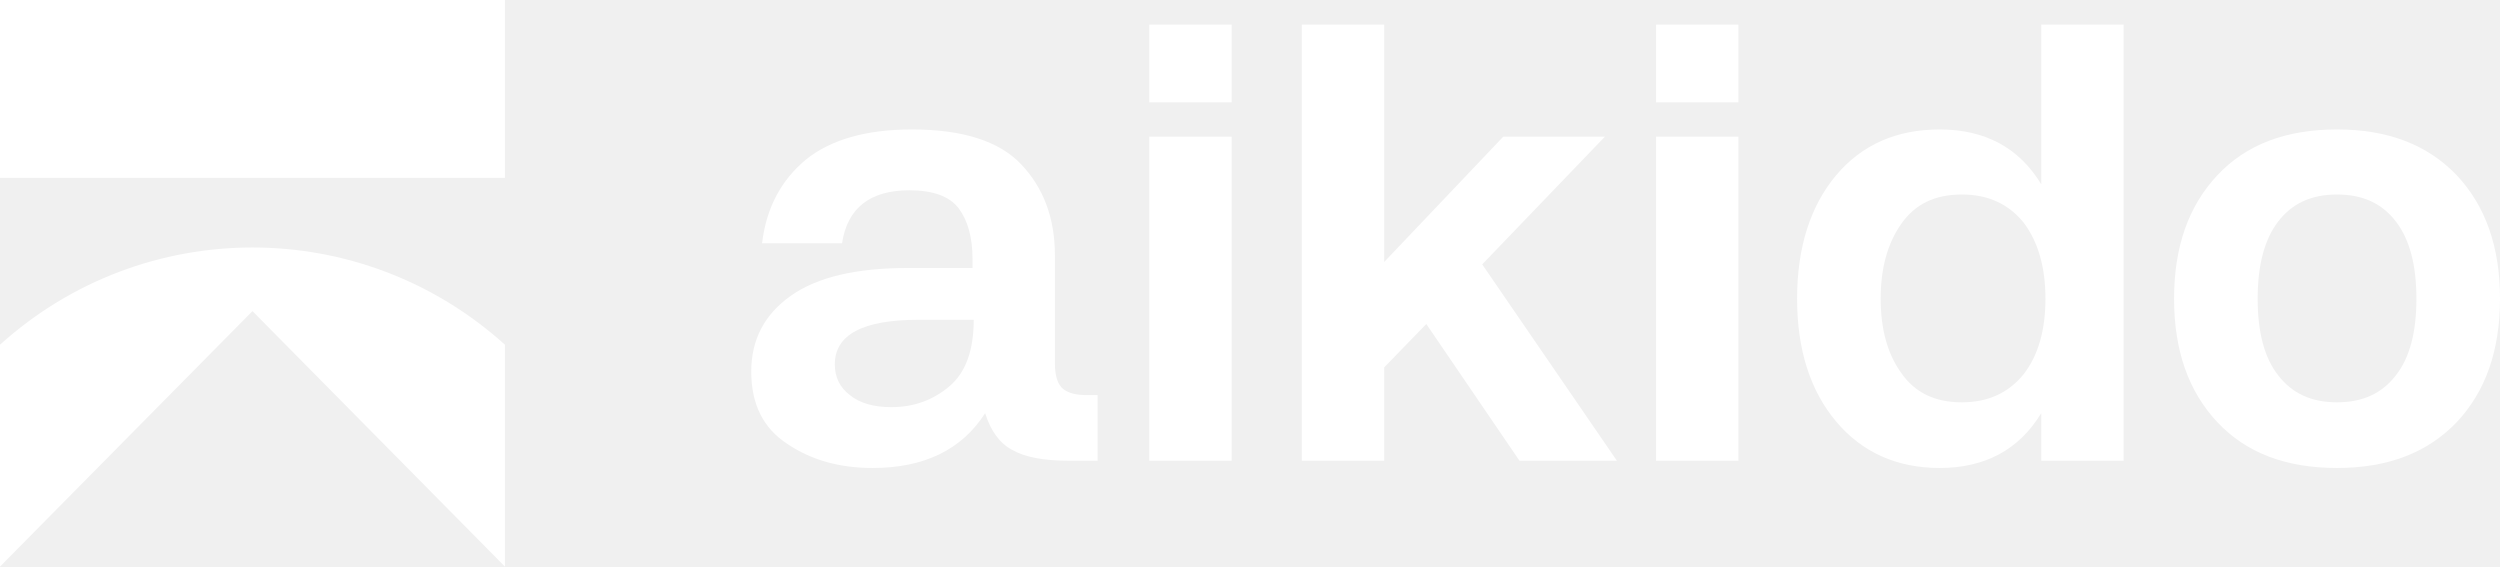
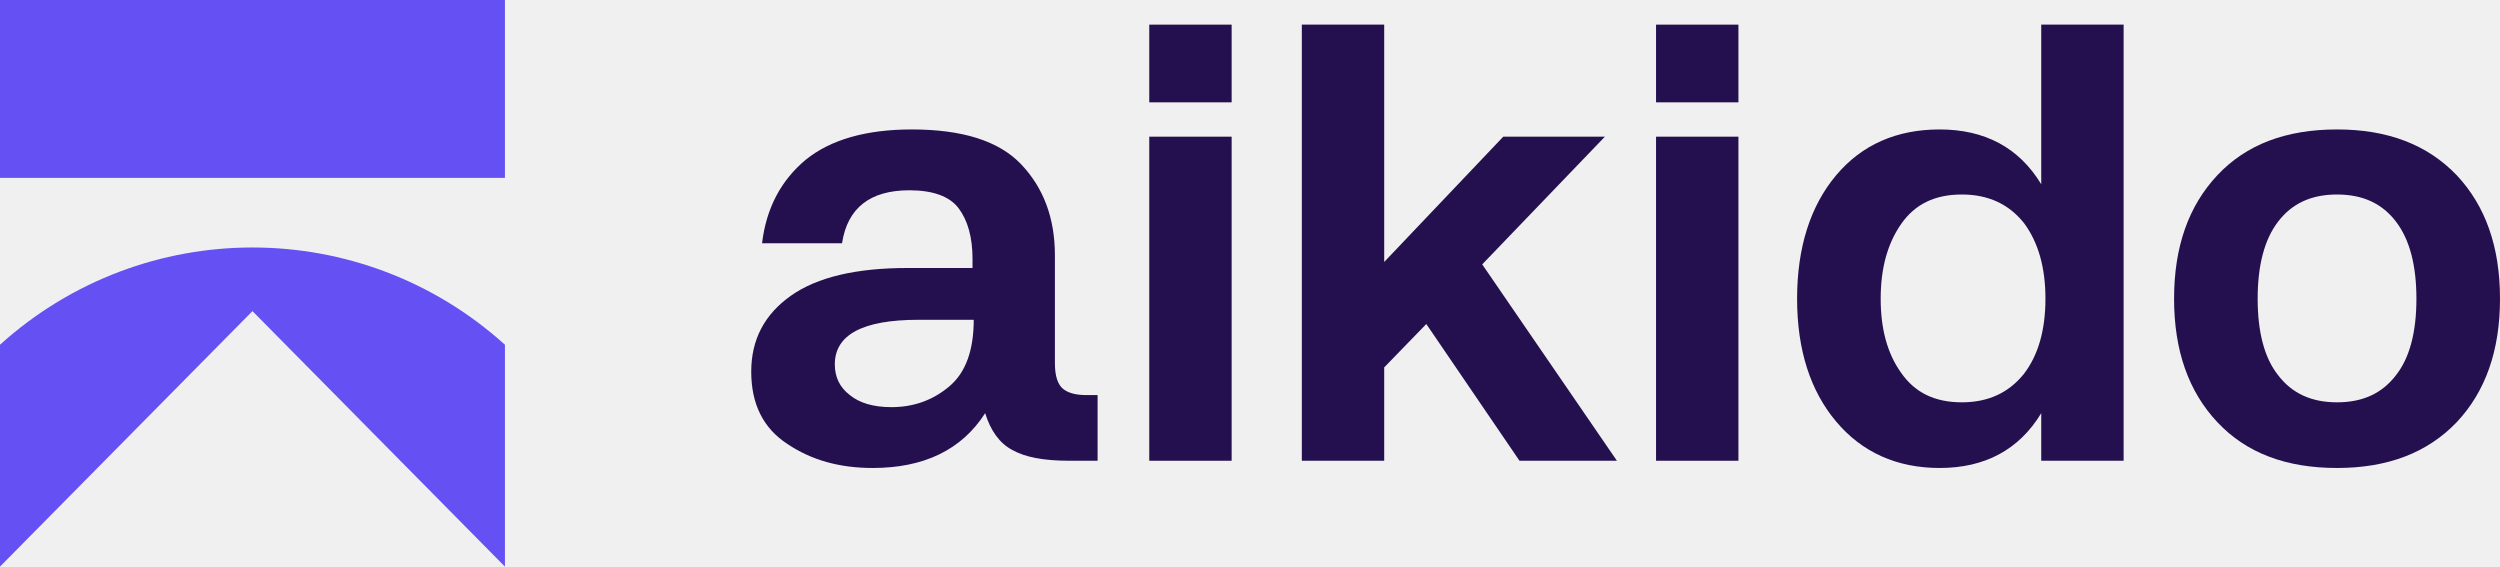
<svg xmlns="http://www.w3.org/2000/svg" width="406" height="92" viewBox="0 0 406 92" fill="none">
-   <path d="M82 0H0V28.887H82V0Z" fill="white" />
-   <path d="M0 55.982C23.328 34.928 58.672 34.928 82 55.982V91.984L81.984 92L41 50.525L0.016 92L0 91.984V55.982Z" fill="white" />
-   <path d="M178.25 64.163H176.493C174.832 64.163 173.563 63.87 172.684 63.185C171.805 62.5 171.317 61.13 171.317 58.978V41.467C171.317 35.402 169.461 30.511 165.848 26.696C162.235 22.88 156.278 21.022 148.074 21.022C140.652 21.022 134.891 22.685 130.887 25.913C126.883 29.239 124.441 33.739 123.758 39.511H136.746C137.625 33.739 141.336 30.902 147.684 30.902C151.492 30.902 154.227 31.88 155.692 33.837C157.156 35.794 157.938 38.533 157.938 42.054V43.522H147.391C139.09 43.522 132.742 44.989 128.445 48.022C124.148 51.054 122 55.163 122 60.348C122 65.63 123.953 69.543 127.859 72.087C131.766 74.728 136.356 76 141.727 76C150.028 76 156.18 73.065 159.989 67.098C160.867 69.935 162.332 71.989 164.383 73.065C166.434 74.239 169.461 74.826 173.66 74.826H178.25V64.163ZM144.754 66.12C141.824 66.12 139.578 65.435 138.016 64.163C136.356 62.891 135.574 61.228 135.574 59.174C135.574 54.38 140.067 51.935 149.149 51.935H158.133C158.133 56.826 156.864 60.446 154.227 62.696C151.59 64.946 148.465 66.12 144.754 66.12Z" fill="white" />
-   <path d="M186.64 4V16.62H200.019V4H186.64ZM186.64 22.196V74.826H200.019V22.196H186.64Z" fill="white" />
-   <path d="M211.415 4V74.826H224.794V59.663L231.63 52.62L246.767 74.826H262.587L240.712 42.935L260.634 22.196H244.13L224.794 42.544V4H211.415Z" fill="white" />
-   <path d="M268.942 4V16.62H282.321V4H268.942ZM268.942 22.196V74.826H282.321V22.196H268.942Z" fill="white" />
-   <path d="M344.876 4H331.497V29.924C327.884 23.956 322.317 21.022 314.993 21.022C308.059 21.022 302.395 23.467 298.196 28.456C293.997 33.446 291.848 40.196 291.848 48.511C291.848 56.826 293.997 63.478 298.196 68.467C302.395 73.457 308.059 76 314.993 76C322.317 76 327.884 73.065 331.497 67.098V74.826H344.876V4ZM318.606 65.337C314.212 65.337 310.989 63.772 308.743 60.544C306.497 57.413 305.423 53.402 305.423 48.511C305.423 43.62 306.497 39.609 308.743 36.38C310.989 33.152 314.212 31.587 318.606 31.587C322.903 31.587 326.223 33.152 328.665 36.185C331.009 39.315 332.181 43.424 332.181 48.511C332.181 53.598 331.009 57.706 328.665 60.739C326.223 63.772 322.903 65.337 318.606 65.337Z" fill="white" />
-   <path d="M379.535 76C387.738 76 394.184 73.554 398.969 68.565C403.656 63.576 406 56.924 406 48.511C406 40.098 403.656 33.446 398.969 28.456C394.184 23.467 387.738 21.022 379.535 21.022C371.234 21.022 364.789 23.467 360.101 28.456C355.414 33.446 353.07 40.098 353.07 48.511C353.07 56.924 355.414 63.576 360.101 68.565C364.789 73.554 371.234 76 379.535 76ZM379.535 65.337C375.336 65.337 372.211 63.87 369.965 60.935C367.718 58.098 366.644 53.891 366.644 48.511C366.644 43.13 367.718 38.924 369.965 35.989C372.211 33.054 375.336 31.587 379.535 31.587C383.734 31.587 386.859 33.054 389.105 35.989C391.351 38.924 392.426 43.13 392.426 48.511C392.426 53.891 391.351 58.098 389.105 60.935C386.859 63.87 383.734 65.337 379.535 65.337Z" fill="white" />
+   <path d="M82 0H0V28.887H82V0Z" fill="#6551F3" />
+   <path d="M0 55.982C23.328 34.928 58.672 34.928 82 55.982V91.984L81.984 92L41 50.525L0.016 92L0 91.984V55.982Z" fill="#6551F3" />
+   <path d="M178.25 64.163H176.493C174.832 64.163 173.563 63.87 172.684 63.185C171.805 62.5 171.317 61.13 171.317 58.978V41.467C171.317 35.402 169.461 30.511 165.848 26.696C162.235 22.88 156.278 21.022 148.074 21.022C140.652 21.022 134.891 22.685 130.887 25.913C126.883 29.239 124.441 33.739 123.758 39.511H136.746C137.625 33.739 141.336 30.902 147.684 30.902C151.492 30.902 154.227 31.88 155.692 33.837C157.156 35.794 157.938 38.533 157.938 42.054V43.522H147.391C139.09 43.522 132.742 44.989 128.445 48.022C124.148 51.054 122 55.163 122 60.348C122 65.63 123.953 69.543 127.859 72.087C131.766 74.728 136.356 76 141.727 76C150.028 76 156.18 73.065 159.989 67.098C160.867 69.935 162.332 71.989 164.383 73.065C166.434 74.239 169.461 74.826 173.66 74.826H178.25V64.163ZM144.754 66.12C141.824 66.12 139.578 65.435 138.016 64.163C136.356 62.891 135.574 61.228 135.574 59.174C135.574 54.38 140.067 51.935 149.149 51.935H158.133C158.133 56.826 156.864 60.446 154.227 62.696C151.59 64.946 148.465 66.12 144.754 66.12Z" fill="#24104F" />
+   <path d="M186.64 4V16.62H200.019V4H186.64ZM186.64 22.196V74.826H200.019V22.196H186.64Z" fill="#24104F" />
+   <path d="M211.415 4V74.826H224.794V59.663L231.63 52.62L246.767 74.826H262.587L240.712 42.935L260.634 22.196H244.13L224.794 42.544V4H211.415Z" fill="#24104F" />
+   <path d="M268.942 4V16.62H282.321V4H268.942ZM268.942 22.196V74.826H282.321V22.196H268.942Z" fill="#24104F" />
+   <path d="M344.876 4H331.497V29.924C327.884 23.956 322.317 21.022 314.993 21.022C308.059 21.022 302.395 23.467 298.196 28.456C293.997 33.446 291.848 40.196 291.848 48.511C291.848 56.826 293.997 63.478 298.196 68.467C302.395 73.457 308.059 76 314.993 76C322.317 76 327.884 73.065 331.497 67.098V74.826H344.876V4ZM318.606 65.337C314.212 65.337 310.989 63.772 308.743 60.544C306.497 57.413 305.423 53.402 305.423 48.511C305.423 43.62 306.497 39.609 308.743 36.38C310.989 33.152 314.212 31.587 318.606 31.587C322.903 31.587 326.223 33.152 328.665 36.185C331.009 39.315 332.181 43.424 332.181 48.511C332.181 53.598 331.009 57.706 328.665 60.739C326.223 63.772 322.903 65.337 318.606 65.337Z" fill="#24104F" />
+   <path d="M379.535 76C387.738 76 394.184 73.554 398.969 68.565C403.656 63.576 406 56.924 406 48.511C406 40.098 403.656 33.446 398.969 28.456C394.184 23.467 387.738 21.022 379.535 21.022C371.234 21.022 364.789 23.467 360.101 28.456C355.414 33.446 353.07 40.098 353.07 48.511C353.07 56.924 355.414 63.576 360.101 68.565C364.789 73.554 371.234 76 379.535 76ZM379.535 65.337C375.336 65.337 372.211 63.87 369.965 60.935C367.718 58.098 366.644 53.891 366.644 48.511C366.644 43.13 367.718 38.924 369.965 35.989C372.211 33.054 375.336 31.587 379.535 31.587C383.734 31.587 386.859 33.054 389.105 35.989C391.351 38.924 392.426 43.13 392.426 48.511C392.426 53.891 391.351 58.098 389.105 60.935C386.859 63.87 383.734 65.337 379.535 65.337Z" fill="#24104F" />
</svg>
